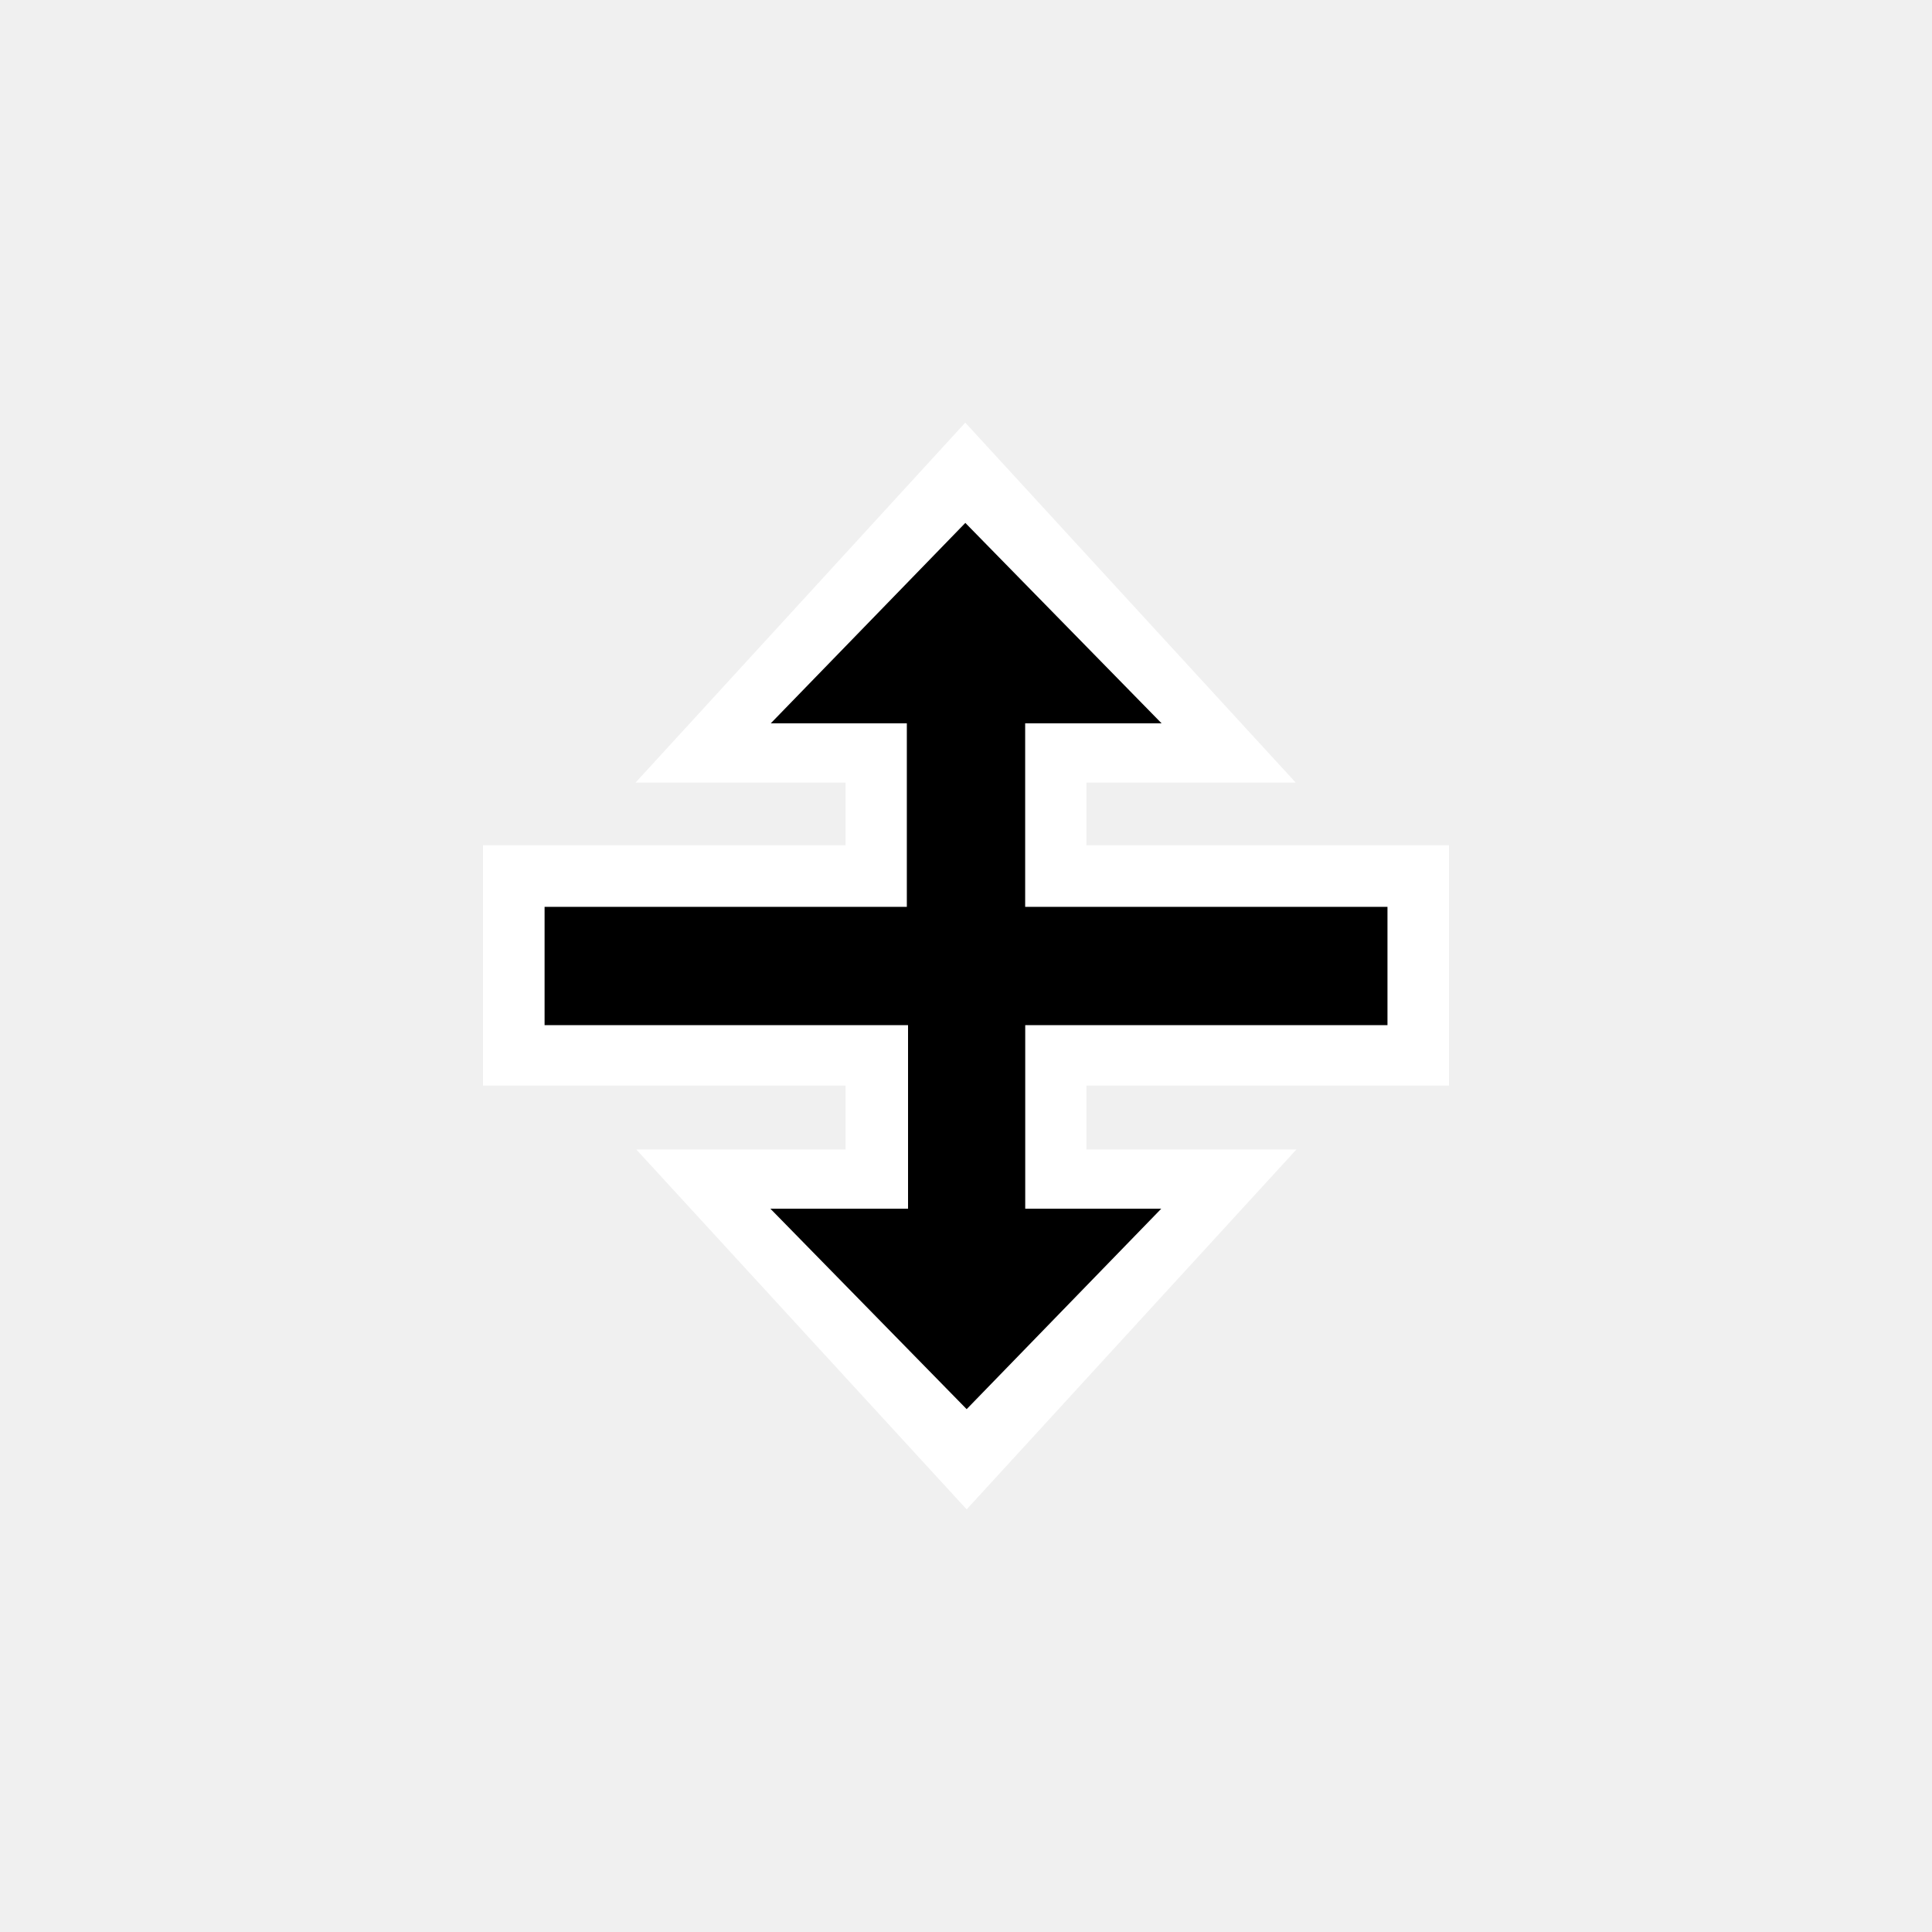
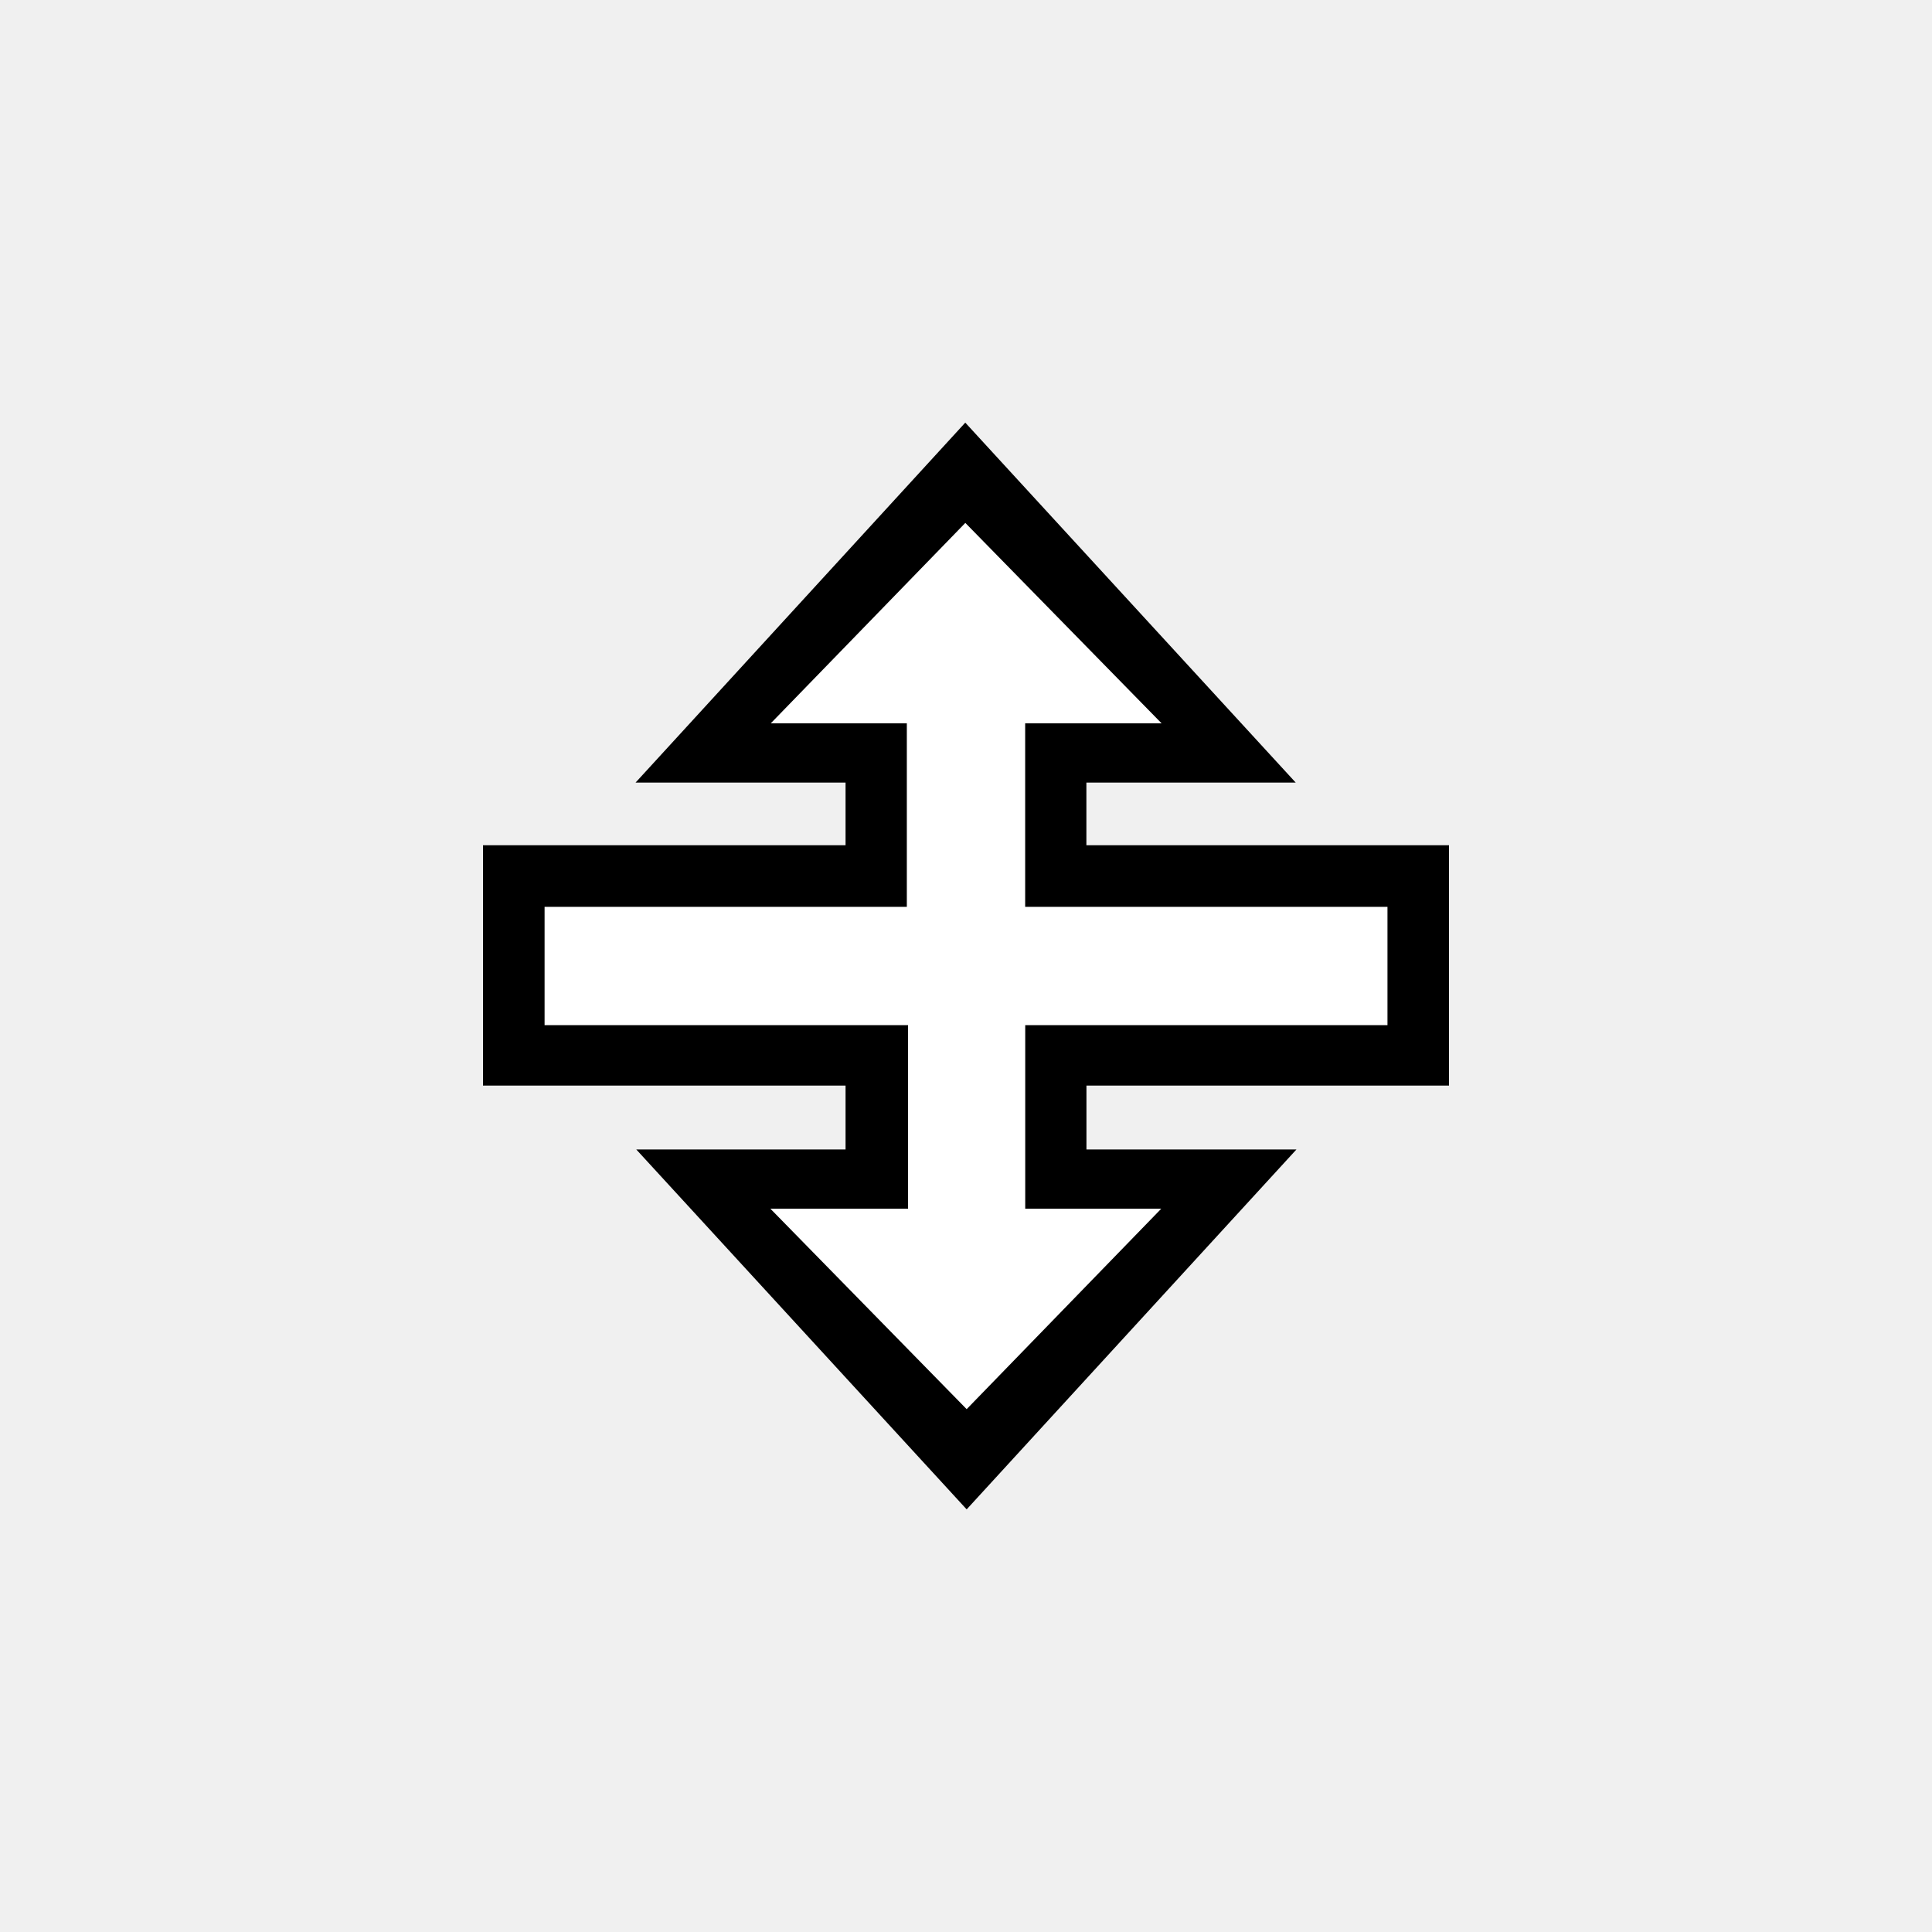
<svg xmlns="http://www.w3.org/2000/svg" height="32" viewBox="0 0 32 32" width="32">
  <g fill="none" transform="translate(8 7)">
-     <path d="m7.988 0-5.461 5.962h3.478v1.038h-6.005v.019 3.942.02h6.005v1.058h-3.466l5.472 5.961 5.462-5.961h-3.478v-1.058h6.005v-3.981h-6.006v-1.038h3.467z" fill="#fff" />
-     <path d="m14.961 8.02h-5.981v-3.039h2.26l-3.251-3.32-3.223 3.32h2.254v3.039h-5.98-.02v1.96h.02 6v3.04h-2.28l3.251 3.32 3.223-3.32h-2.253v-3.04h5.98.02v-1.96z" fill="#000" />
+     <path d="m7.988 0-5.461 5.962h3.478v1.038h-6.005v.019 3.942.02h6.005v1.058h-3.466l5.472 5.961 5.462-5.961h-3.478v-1.058h6.005v-3.981h-6.006v-1.038h3.467z" fill="#000" />
+     <path d="m14.961 8.02h-5.981v-3.039h2.26l-3.251-3.32-3.223 3.32h2.254v3.039h-5.98-.02v1.96h.02 6v3.04h-2.28l3.251 3.32 3.223-3.32h-2.253v-3.04h5.98.02v-1.96z" fill="#fff" />
  </g>
</svg>
